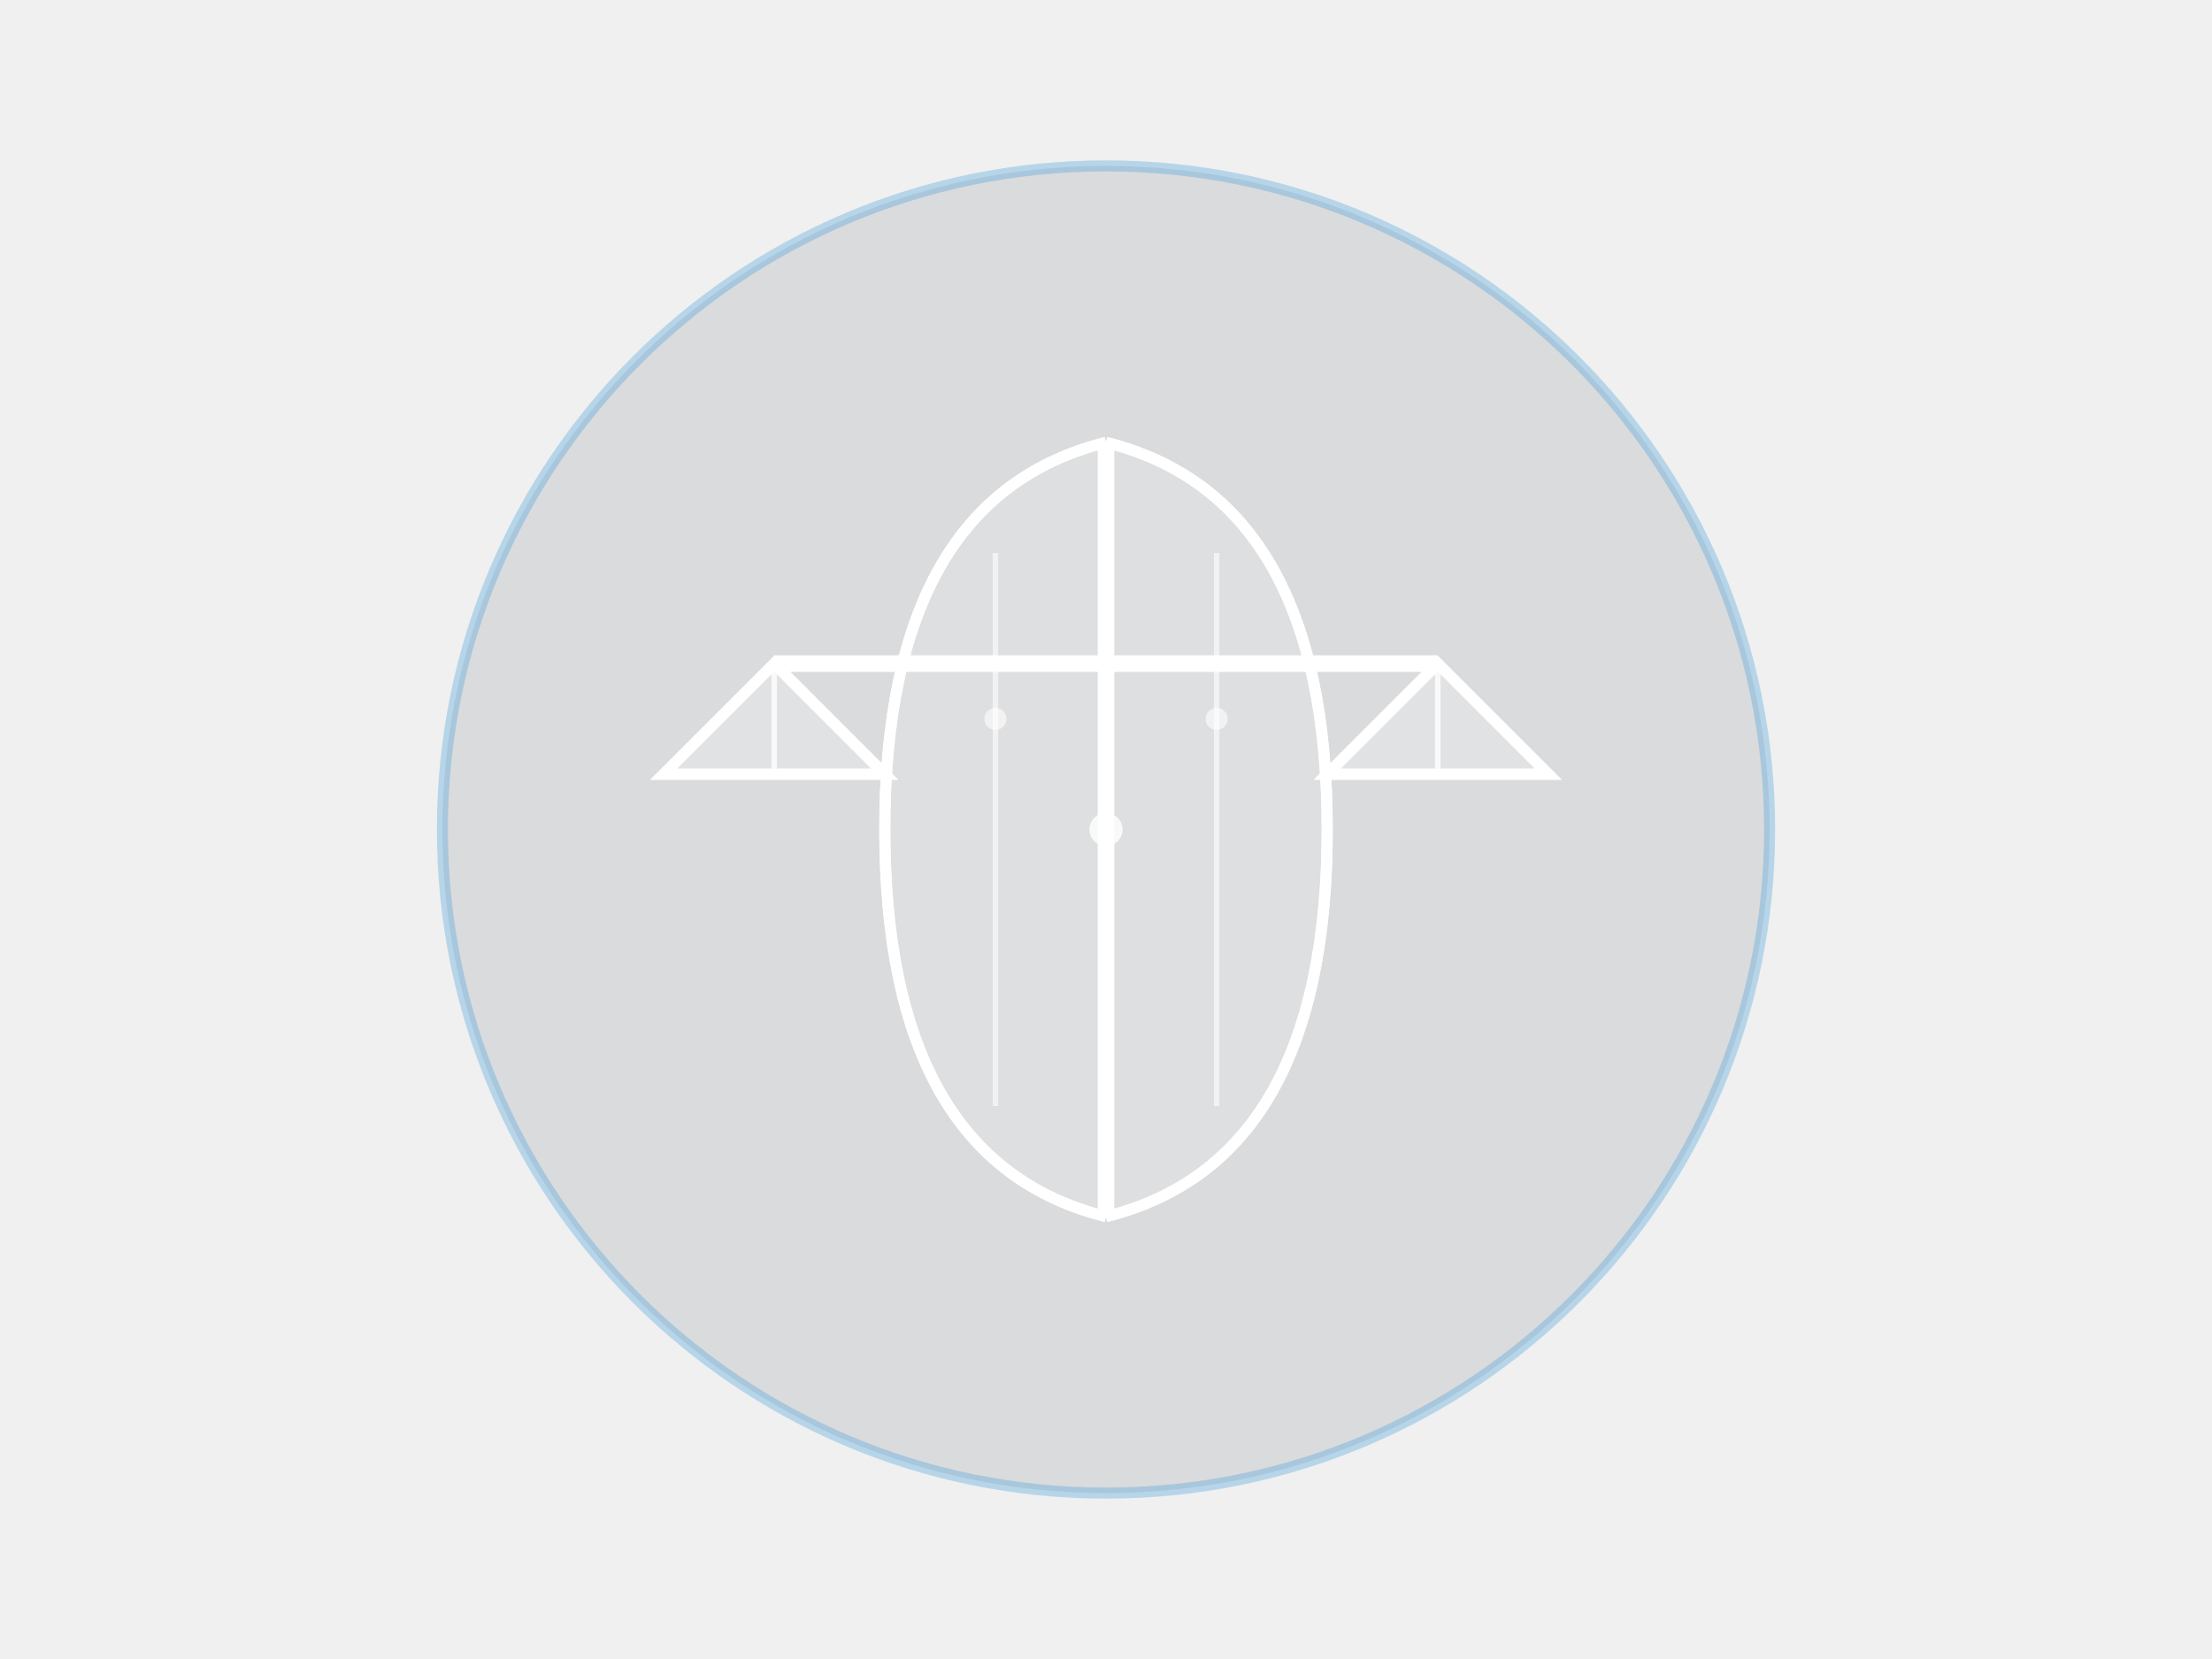
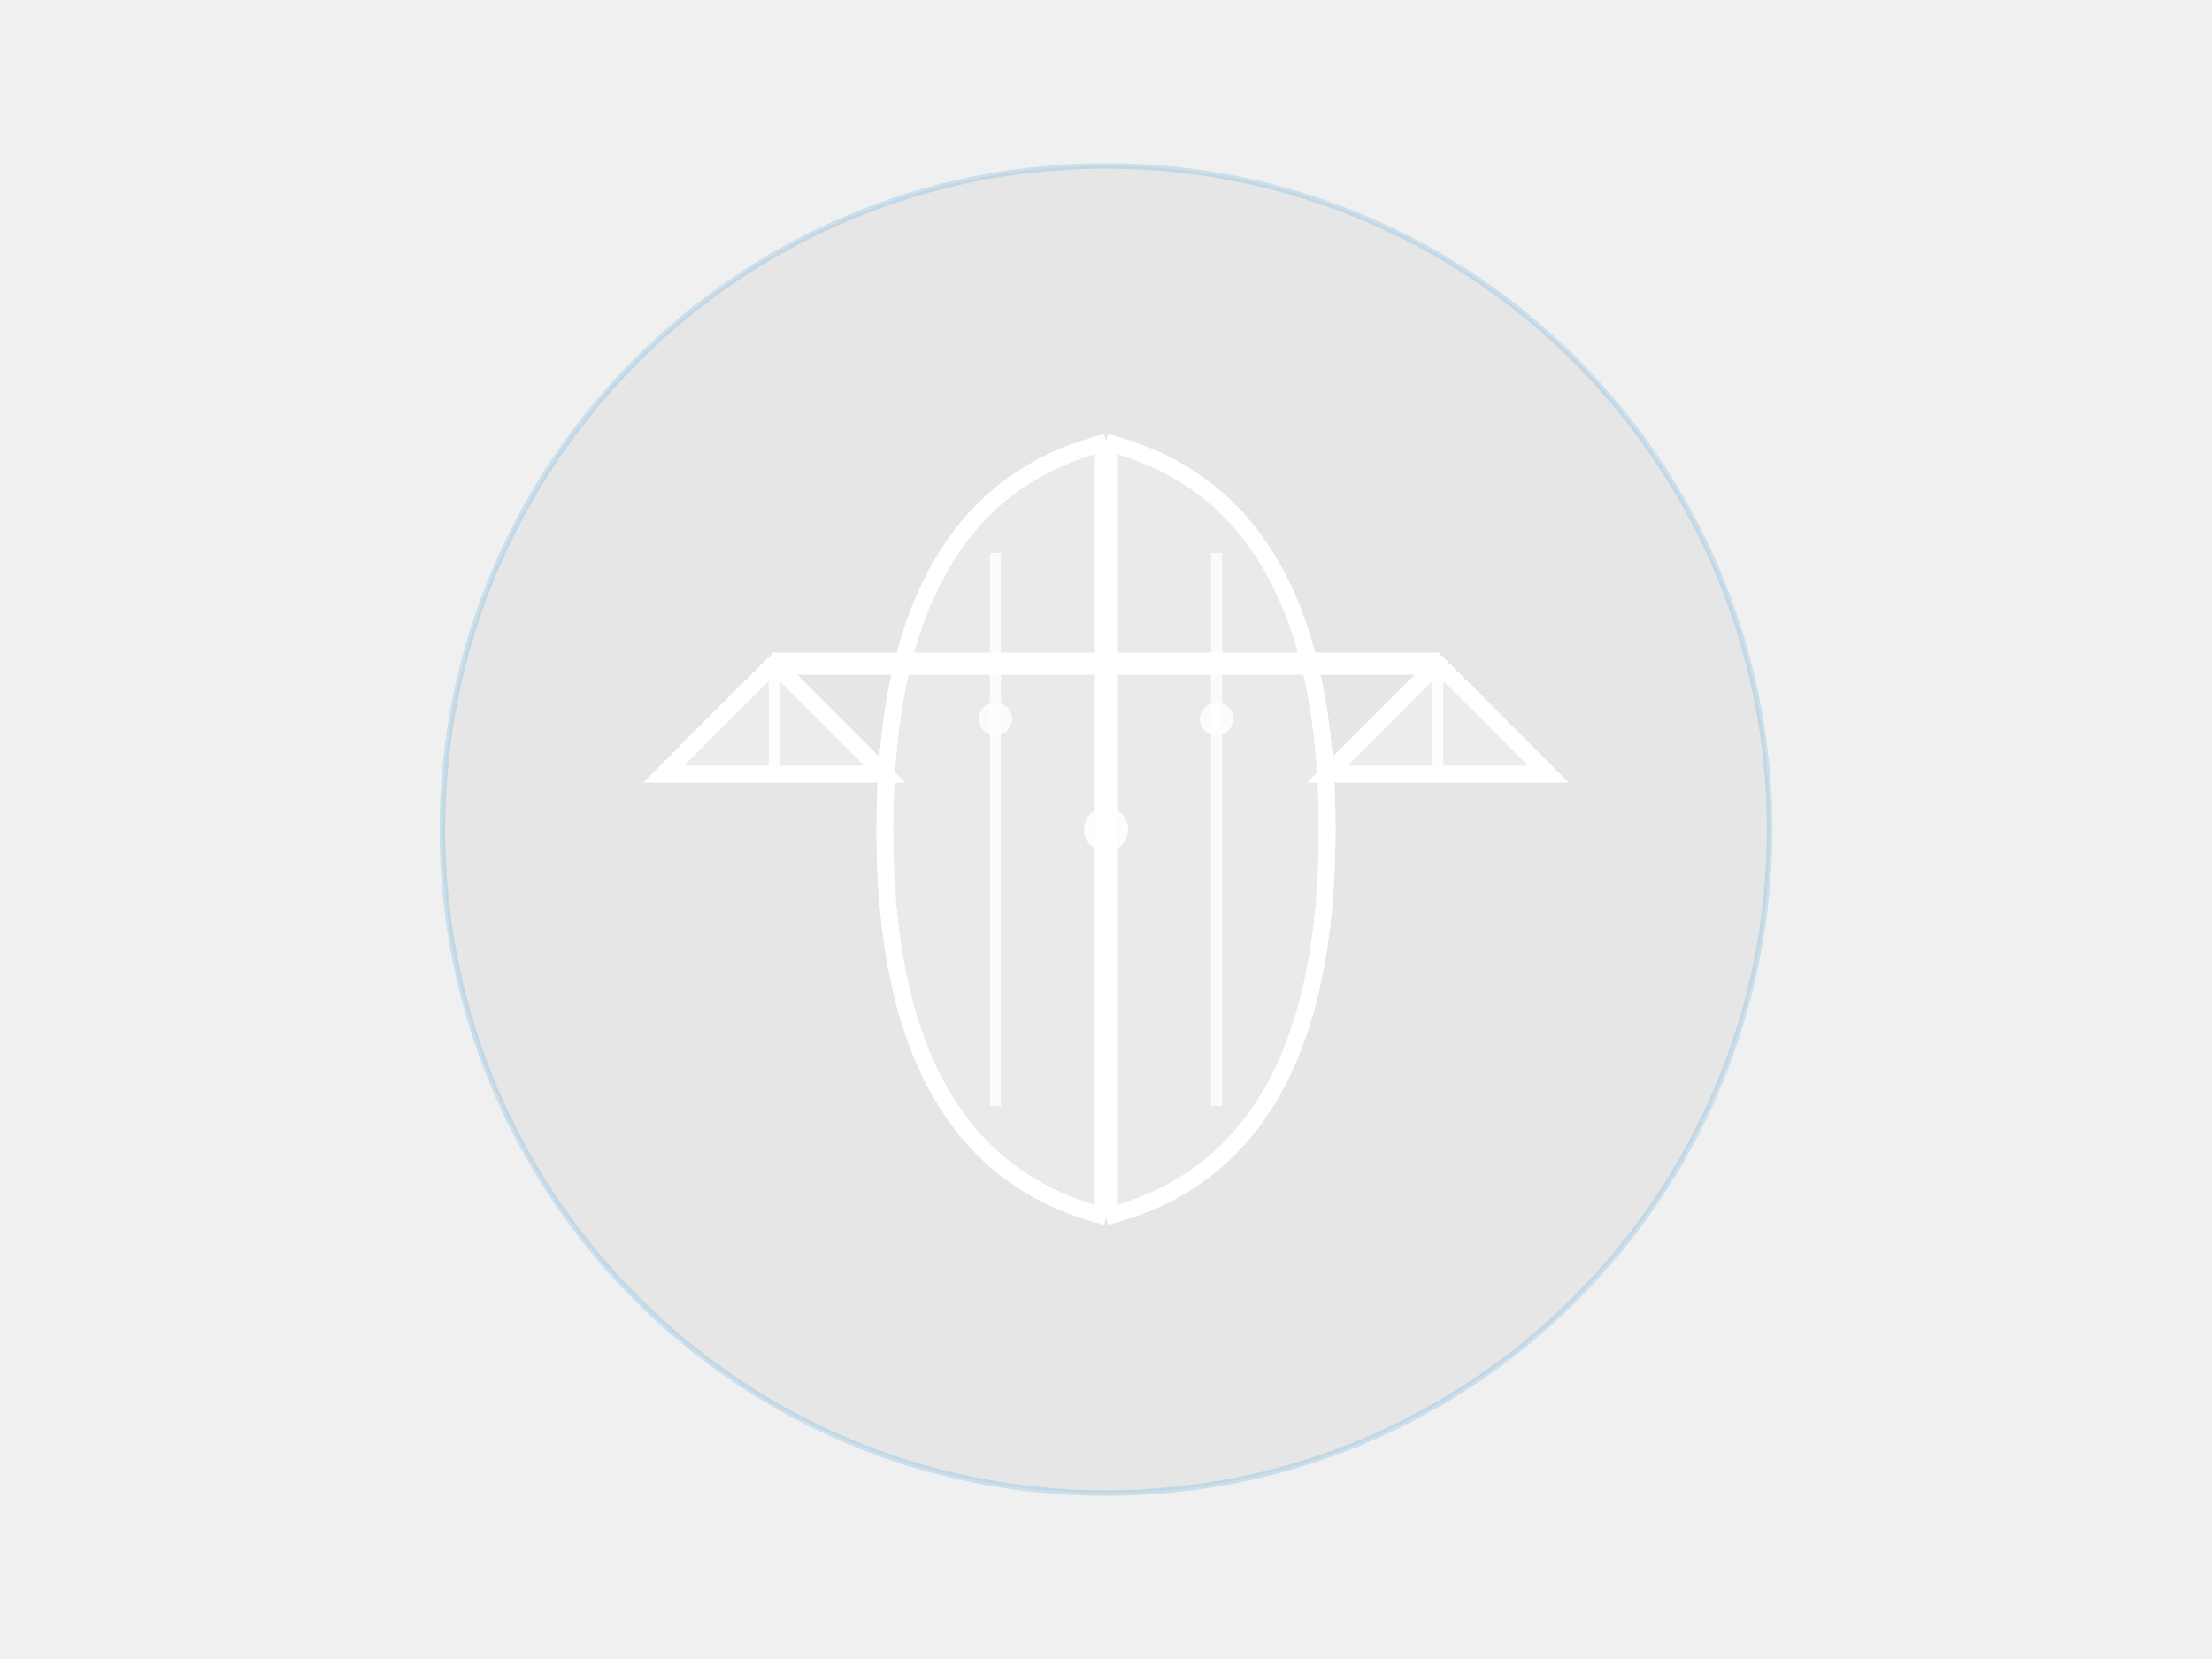
<svg xmlns="http://www.w3.org/2000/svg" width="400" height="300" viewBox="0 0 400 300">
  <defs>
    <linearGradient id="logoGradient" x1="0%" y1="0%" x2="100%" y2="100%">
      <stop offset="0%" style="stop-color:#ffffff;stop-opacity:1" />
-       <stop offset="100%" style="stop-color:#f0f0f0;stop-opacity:1" />
+       <stop offset="100%" style="stop-color:#ffffff;stop-opacity:0.9" />
    </linearGradient>
  </defs>
-   <circle cx="200" cy="150" r="120" fill="rgba(26, 35, 50, 0.1)" stroke="rgba(52, 152, 219, 0.3)" stroke-width="2" />
-   <g fill="url(#logoGradient)" stroke="#ffffff" stroke-width="2">
-     <line x1="200" y1="80" x2="200" y2="220" stroke="#ffffff" stroke-width="3" />
-     <path d="M 200 80 Q 160 90 160 150 Q 160 210 200 220" fill="none" stroke="#ffffff" stroke-width="2" />
-     <path d="M 200 80 Q 160 90 160 150 Q 160 210 200 220" fill="rgba(255, 255, 255, 0.1)" />
-     <path d="M 200 80 Q 240 90 240 150 Q 240 210 200 220" fill="none" stroke="#ffffff" stroke-width="2" />
-     <path d="M 200 80 Q 240 90 240 150 Q 240 210 200 220" fill="rgba(255, 255, 255, 0.1)" />
-     <line x1="180" y1="100" x2="180" y2="200" stroke="#ffffff" stroke-width="1" opacity="0.6" />
-     <line x1="220" y1="100" x2="220" y2="200" stroke="#ffffff" stroke-width="1" opacity="0.6" />
+   <circle cx="200" cy="150" r="120" fill="rgba(26, 35, 50, 0.05)" stroke="rgba(52, 152, 219, 0.2)" stroke-width="1" />
+   <g fill="url(#logoGradient)" stroke="#ffffff" stroke-width="3">
+     <line x1="200" y1="80" x2="200" y2="220" stroke="#ffffff" stroke-width="4" />
+     <path d="M 200 80 Q 160 90 160 150 Q 160 210 200 220" fill="none" stroke="#ffffff" stroke-width="3" />
+     <path d="M 200 80 Q 160 90 160 150 Q 160 210 200 220" fill="rgba(255, 255, 255, 0.15)" />
+     <path d="M 200 80 Q 240 90 240 150 Q 240 210 200 220" fill="none" stroke="#ffffff" stroke-width="3" />
+     <path d="M 200 80 Q 240 90 240 150 Q 240 210 200 220" fill="rgba(255, 255, 255, 0.15)" />
+     <line x1="180" y1="100" x2="180" y2="200" stroke="#ffffff" stroke-width="2" opacity="0.8" />
+     <line x1="220" y1="100" x2="220" y2="200" stroke="#ffffff" stroke-width="2" opacity="0.8" />
  </g>
-   <g fill="none" stroke="#ffffff" stroke-width="2">
-     <line x1="140" y1="120" x2="260" y2="120" stroke="#ffffff" stroke-width="3" />
-     <line x1="200" y1="120" x2="200" y2="140" stroke="#ffffff" stroke-width="2" />
-     <path d="M 140 120 L 120 140 L 160 140 Z" fill="rgba(255, 255, 255, 0.2)" />
-     <path d="M 140 120 L 120 140 L 160 140 Z" fill="none" stroke="#ffffff" stroke-width="2" />
-     <path d="M 260 120 L 240 140 L 280 140 Z" fill="rgba(255, 255, 255, 0.2)" />
-     <path d="M 260 120 L 240 140 L 280 140 Z" fill="none" stroke="#ffffff" stroke-width="2" />
-     <line x1="140" y1="120" x2="140" y2="140" stroke="#ffffff" stroke-width="1" opacity="0.8" />
-     <line x1="260" y1="120" x2="260" y2="140" stroke="#ffffff" stroke-width="1" opacity="0.8" />
+   <g fill="none" stroke="#ffffff" stroke-width="3">
+     <line x1="140" y1="120" x2="260" y2="120" stroke="#ffffff" stroke-width="4" />
+     <line x1="200" y1="120" x2="200" y2="140" stroke="#ffffff" stroke-width="3" />
+     <path d="M 140 120 L 120 140 L 160 140 Z" fill="rgba(255, 255, 255, 0.25)" />
+     <path d="M 140 120 L 120 140 L 160 140 Z" fill="none" stroke="#ffffff" stroke-width="3" />
+     <path d="M 260 120 L 240 140 L 280 140 Z" fill="rgba(255, 255, 255, 0.25)" />
+     <path d="M 260 120 L 240 140 L 280 140 Z" fill="none" stroke="#ffffff" stroke-width="3" />
+     <line x1="140" y1="120" x2="140" y2="140" stroke="#ffffff" stroke-width="2" opacity="0.9" />
+     <line x1="260" y1="120" x2="260" y2="140" stroke="#ffffff" stroke-width="2" opacity="0.9" />
  </g>
-   <circle cx="200" cy="150" r="3" fill="#ffffff" opacity="0.8" />
-   <circle cx="180" cy="130" r="2" fill="#ffffff" opacity="0.6" />
-   <circle cx="220" cy="130" r="2" fill="#ffffff" opacity="0.6" />
+   <circle cx="200" cy="150" r="4" fill="#ffffff" opacity="0.9" />
+   <circle cx="180" cy="130" r="3" fill="#ffffff" opacity="0.8" />
+   <circle cx="220" cy="130" r="3" fill="#ffffff" opacity="0.8" />
</svg>
